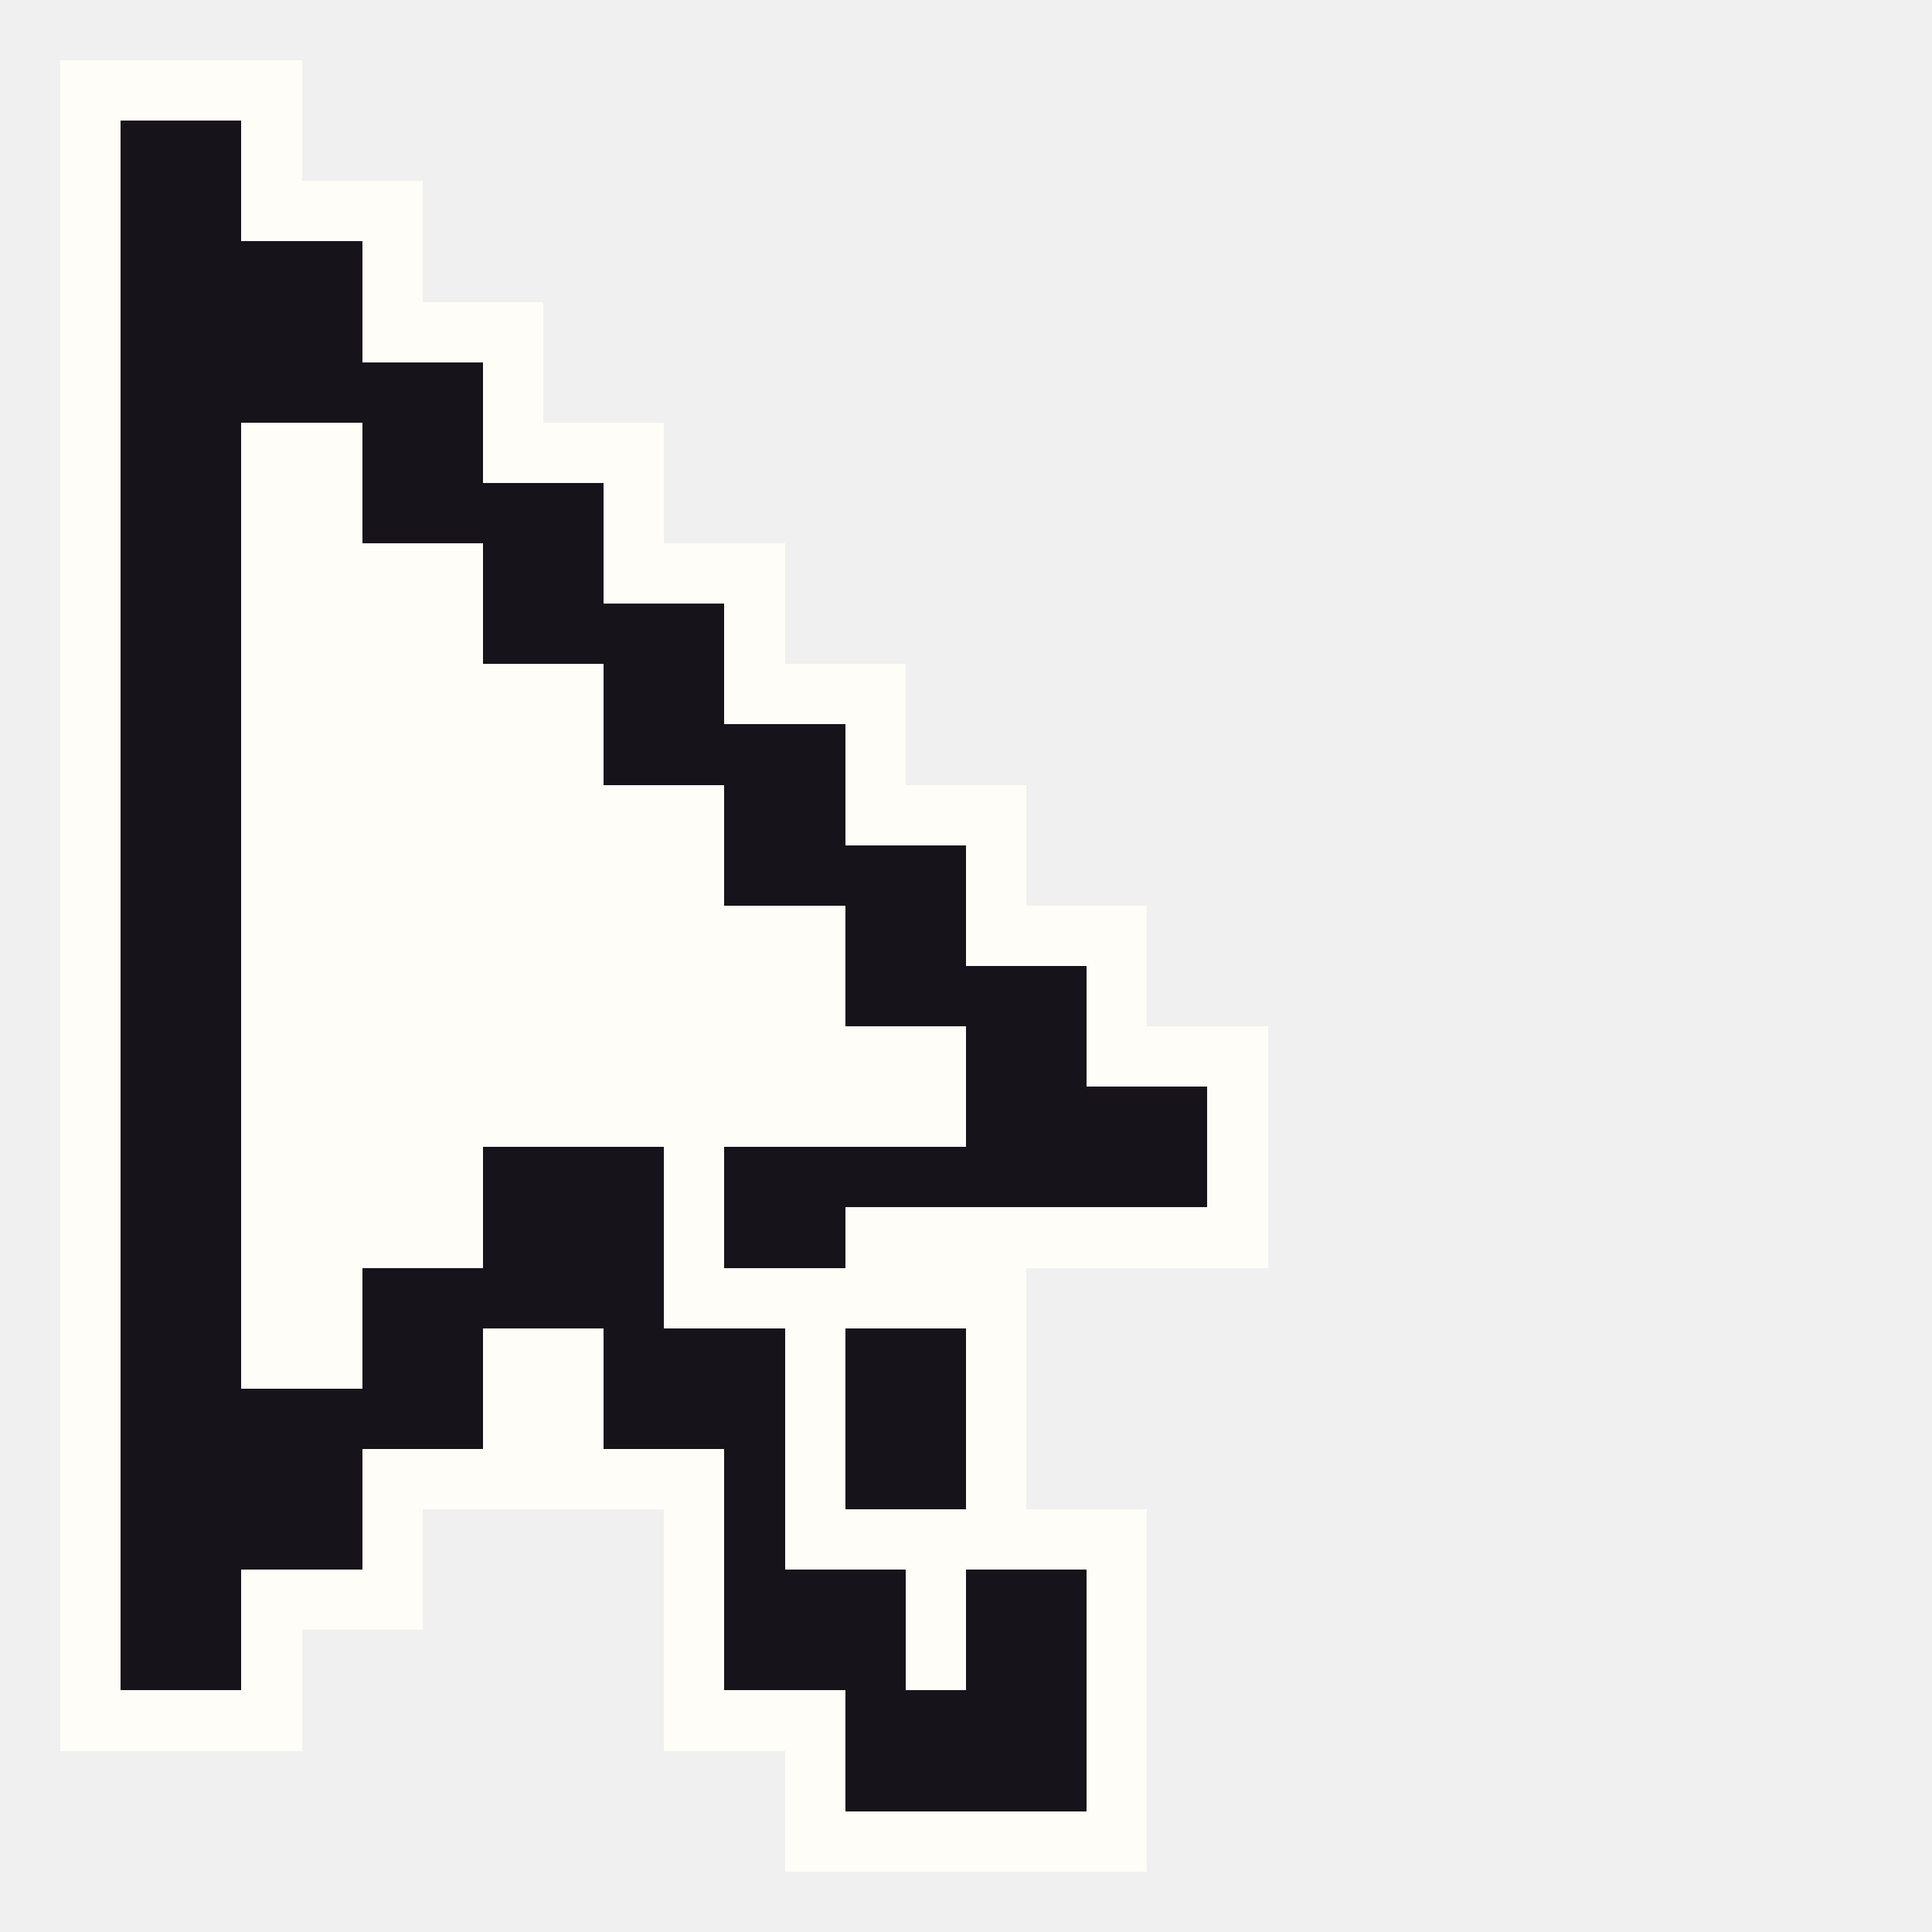
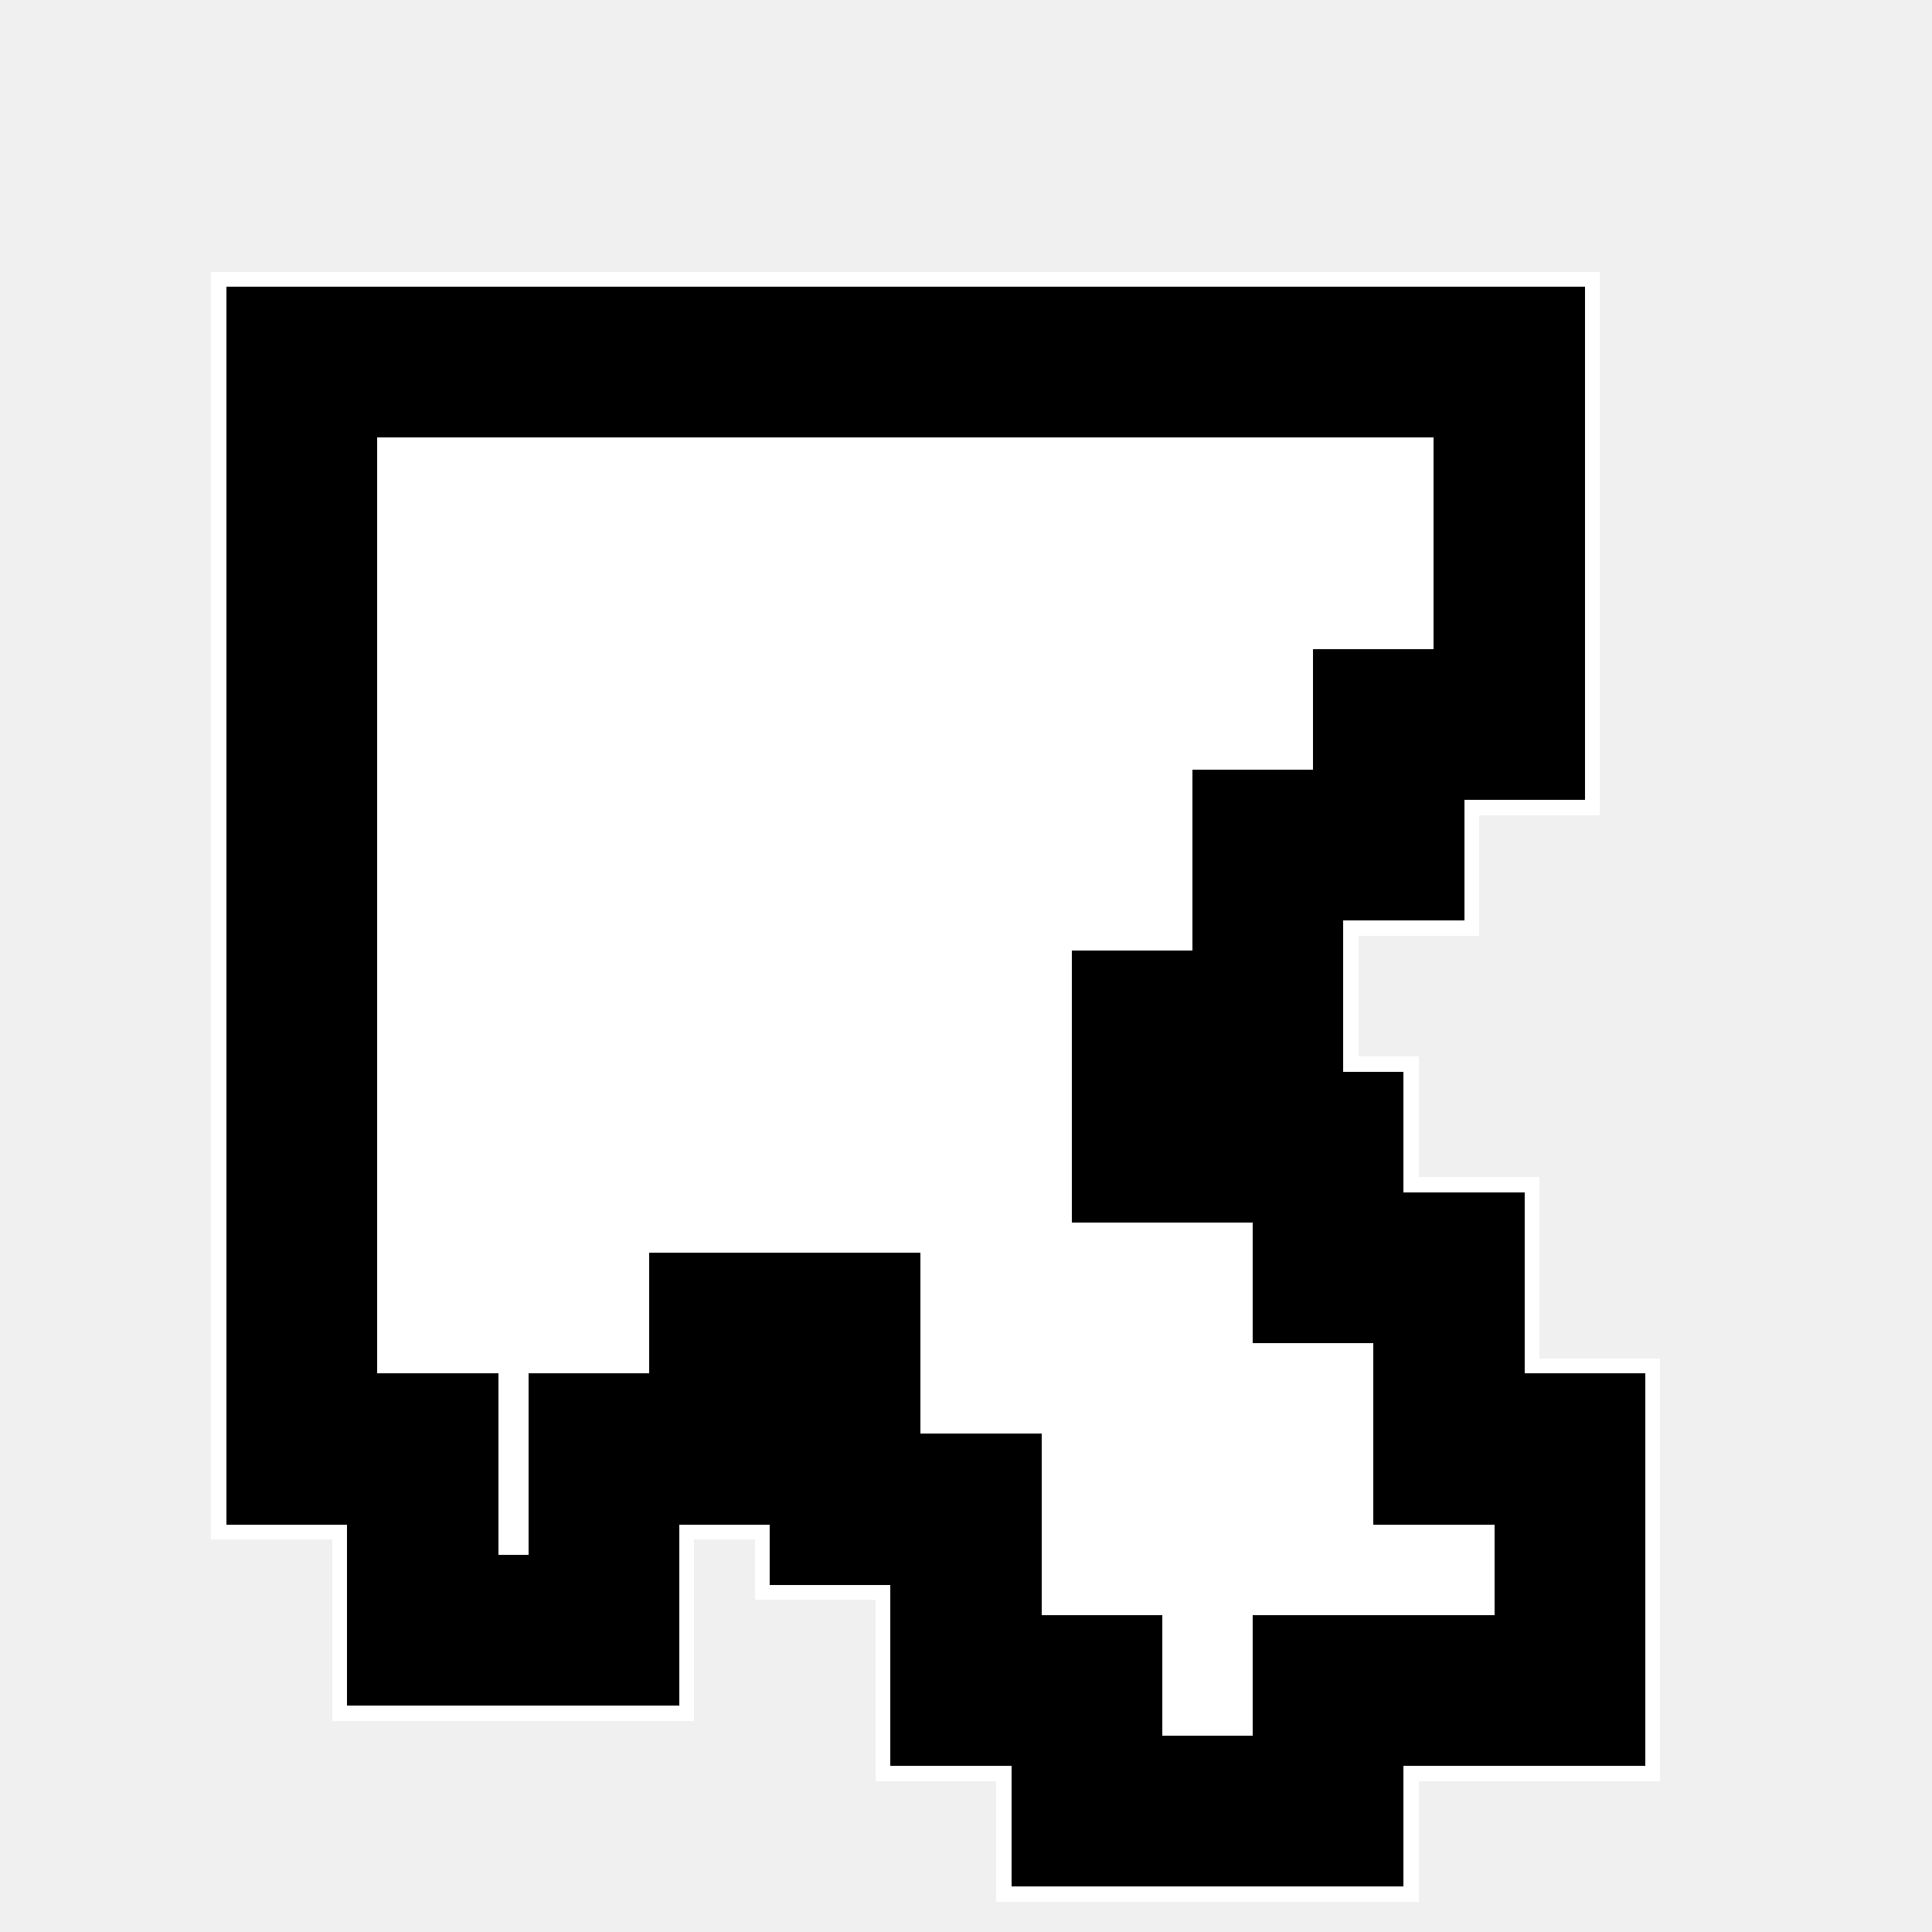
<svg xmlns="http://www.w3.org/2000/svg" width="32" height="32" viewBox="0 0 32 32" shape-rendering="crispEdges">
  <defs>
-     <path id="arrow" d="M2 2H4V4H6V6H8V8H10V10H12V12H14V14H16V16H18V18H20V20H14V22H16V26H18V30H14V28H12V24H10V22H8V24H6V26H4V28H2Z" />
+     <path id="arrow" d="M5 6H25V12H23V14H21V17H19V19H22V21H24V24H26V28H22V30H18V28H16V25H14V22H12V24H10V27H7V24H5Z" />
  </defs>
-   <use href="#arrow" fill="#fffdf7" stroke="#fffdf7" stroke-width="2" />
-   <use href="#arrow" fill="#17131a" />
-   <path d="M4 7V23H6V21H8V19H12V21H14V25H16V28H15V26H13V22H11V19H16V17H14V15H12V13H10V11H8V9H6V7Z" fill="#fffdf7" />
+   <use href="#arrow" fill="#fff" stroke="#fff" stroke-width="3" />
+   <use href="#arrow" fill="#fff" stroke="#000" stroke-width="2.5" stroke-linejoin="miter" />
</svg>
